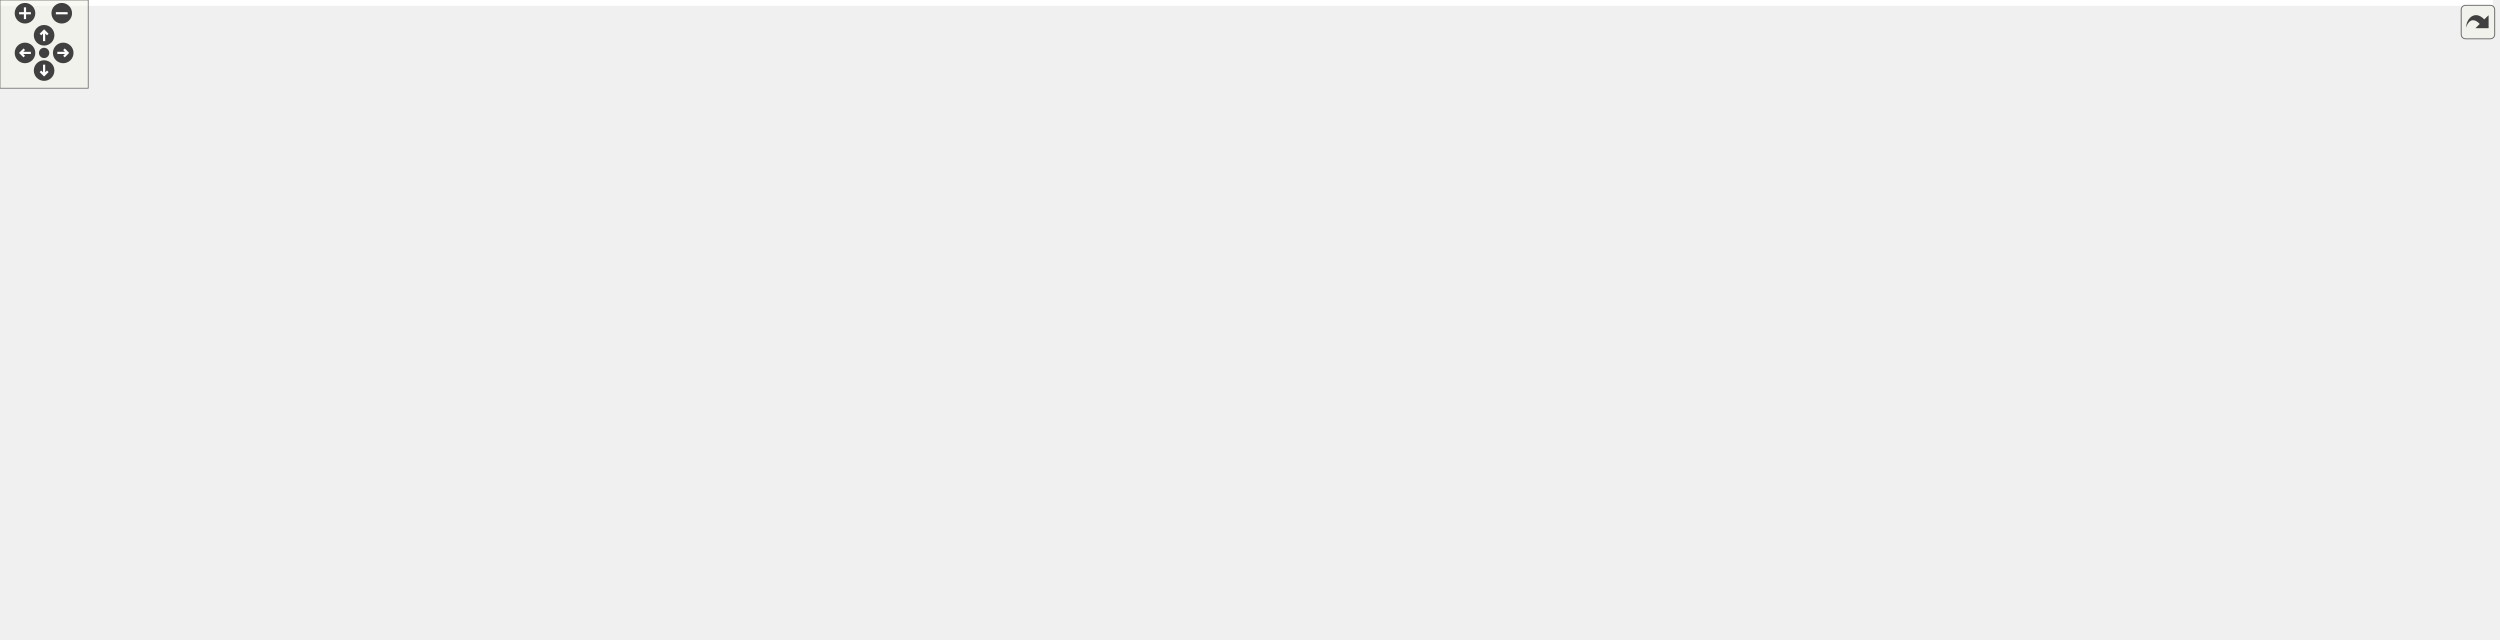
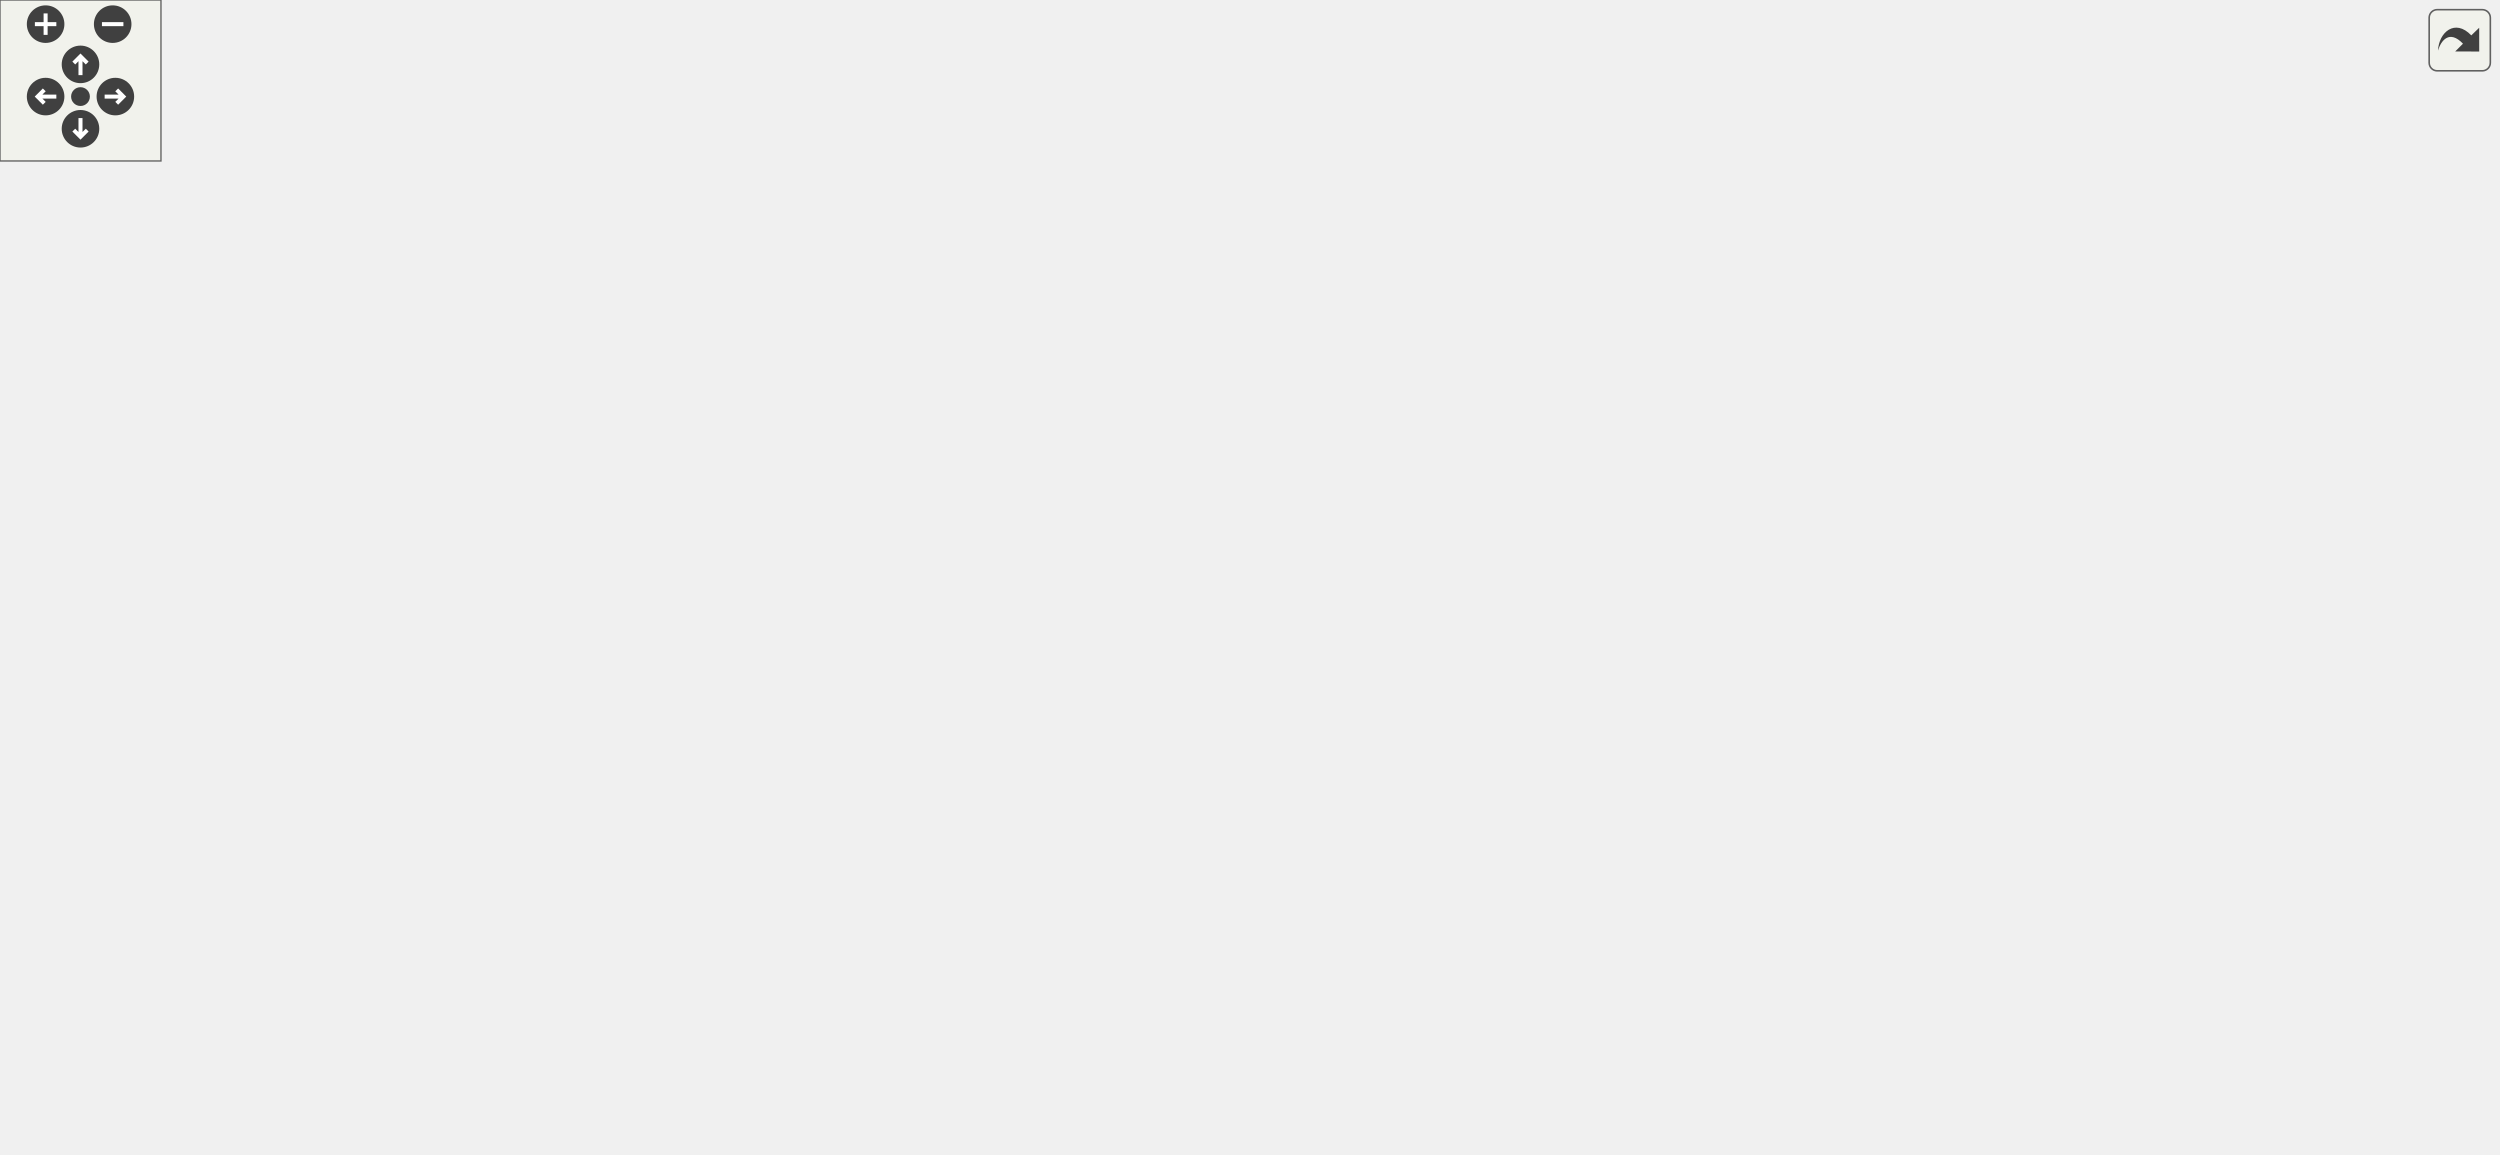
<svg xmlns="http://www.w3.org/2000/svg" xmlns:xlink="http://www.w3.org/1999/xlink" id="main" version="1.1" xml:space="preserve">
  <style type="text/css">
.edge:hover path { stroke: red; }
.edge:hover polygon { stroke: red; fill: red; }
</style>
  <defs>
    <circle id="rim" cx="0" cy="0" r="7" />
    <circle id="rim2" cx="0" cy="0" r="3.5" />
    <g id="zoomPlus">
      <use xlink:href="#rim" fill="#404040">
        <set attributeName="fill" to="#808080" begin="zoomplus.mouseover" end="zoomplus.mouseout" />
      </use>
      <path d="M-4,0h8M0,-4v8" fill="none" stroke="white" stroke-width="1.5" pointer-events="none" />
    </g>
    <g id="zoomMin">
      <use xlink:href="#rim" fill="#404040">
        <set attributeName="fill" to="#808080" begin="zoomminus.mouseover" end="zoomminus.mouseout" />
      </use>
      <path d="M-4,0h8" fill="none" stroke="white" stroke-width="1.5" pointer-events="none" />
    </g>
    <g id="dirArrow">
      <path fill="none" stroke="white" stroke-width="1.5" d="M0,-3.0v7 M-2.5,-0.5L0,-3.0L2.5,-0.5" />
    </g>
    <g id="resetDef">
      <use xlink:href="#rim2" fill="#404040">
        <set attributeName="fill" to="#808080" begin="reset.mouseover" end="reset.mouseout" />
      </use>
    </g>
  </defs>
  <svg id="graph" class="graph">
    <g id="viewport">
-       <polygon fill="white" stroke="transparent" points="-4,4 -4,-374 1695.5,-374 1695.5,4 -4,4" />
      <g id="node1" class="node">
        <g id="a_node1">
          <a xlink:title=" ">
-             <polygon fill="#bfbfbf" stroke="black" points="504.5,-348.5 504.5,-369.5 595.5,-369.5 595.5,-348.5 504.5,-348.5" />
-             <text text-anchor="middle" x="550" y="-355.9" font-family="Helvetica,sans-Serif" font-size="12.00">controlSlider.h</text>
+             <polygon fill="#bfbfbf" stroke="black" points="406.5,-348.5 406.5,-369.5 497.5,-369.5 497.5,-348.5 406.5,-348.5" />
+             <text text-anchor="middle" x="452" y="-355.9" font-family="Helvetica,sans-Serif" font-size="12.00">controlSlider.h</text>
          </a>
        </g>
      </g>
      <g id="node2" class="node">
        <g id="a_node2">
          <a xlink:href="../../df/d72/_app_manager_8h.html" target="_top" xlink:title=" ">
-             <polygon fill="white" stroke="black" points="503,-290.5 503,-311.5 597,-311.5 597,-290.5 503,-290.5" />
-             <text text-anchor="middle" x="550" y="-297.9" font-family="Helvetica,sans-Serif" font-size="12.00">AppManager.h</text>
+             <polygon fill="none" stroke="black" points="405,-290.5 405,-311.5 499,-311.5 499,-290.5 405,-290.5" />
+             <text text-anchor="middle" x="452" y="-297.9" font-family="Helvetica,sans-Serif" font-size="12.00">AppManager.h</text>
          </a>
        </g>
      </g>
      <g id="edge1" class="edge">
-         <path fill="none" stroke="midnightblue" d="M550,-348.25C550,-340.94 550,-330.69 550,-321.7" />
-         <polygon fill="midnightblue" stroke="midnightblue" points="553.5,-321.64 550,-311.64 546.5,-321.64 553.5,-321.64" />
+         <path fill="none" stroke="midnightblue" d="M452,-348.25C452,-340.94 452,-330.69 452,-321.7" />
+         <polygon fill="midnightblue" stroke="midnightblue" points="455.5,-321.64 452,-311.64 448.5,-321.64 455.5,-321.64" />
      </g>
      <g id="node3" class="node">
        <g id="a_node3">
          <a xlink:title=" ">
-             <polygon fill="white" stroke="#bfbfbf" points="811,-0.5 811,-21.5 877,-21.5 877,-0.5 811,-0.5" />
-             <text text-anchor="middle" x="844" y="-7.9" font-family="Helvetica,sans-Serif" font-size="12.00">Arduino.h</text>
+             <polygon fill="none" stroke="#bfbfbf" points="335,-0.5 335,-21.5 401,-21.5 401,-0.5 335,-0.5" />
+             <text text-anchor="middle" x="368" y="-7.9" font-family="Helvetica,sans-Serif" font-size="12.00">Arduino.h</text>
          </a>
        </g>
      </g>
      <g id="edge2" class="edge">
-         <path fill="none" stroke="midnightblue" d="M597.15,-299.44C790.69,-296.54 1514,-279.43 1514,-186 1514,-186 1514,-186 1514,-126 1514,-92.41 1508.81,-76.84 1481,-58 1432.08,-24.85 1022.85,-15.01 887.37,-12.65" />
-         <polygon fill="midnightblue" stroke="midnightblue" points="887.41,-9.15 877.35,-12.48 887.29,-16.15 887.41,-9.15" />
+         <path fill="none" stroke="midnightblue" d="M404.88,-297.44C318.65,-292.2 139.04,-278.66 82,-254 38.54,-235.21 0,-233.35 0,-186 0,-186 0,-186 0,-126 0,-58.72 227.24,-26.79 324.59,-16.19" />
+         <polygon fill="midnightblue" stroke="midnightblue" points="325.12,-19.65 334.69,-15.12 324.38,-12.69 325.12,-19.65" />
      </g>
      <g id="node4" class="node">
        <g id="a_node4">
          <a xlink:href="../../d8/d2c/globaldefs_8h.html" target="_top" xlink:title=" ">
-             <polygon fill="white" stroke="black" points="466,-58.5 466,-79.5 546,-79.5 546,-58.5 466,-58.5" />
-             <text text-anchor="middle" x="506" y="-65.9" font-family="Helvetica,sans-Serif" font-size="12.00">globaldefs.h</text>
+             <polygon fill="none" stroke="black" points="450,-58.5 450,-79.5 530,-79.5 530,-58.5 450,-58.5" />
+             <text text-anchor="middle" x="490" y="-65.9" font-family="Helvetica,sans-Serif" font-size="12.00">globaldefs.h</text>
          </a>
        </g>
      </g>
      <g id="edge3" class="edge">
-         <path fill="none" stroke="midnightblue" d="M543.23,-290.28C537.35,-281.3 529.14,-267.37 525,-254 507.16,-196.4 505.27,-124.3 505.53,-89.97" />
-         <polygon fill="midnightblue" stroke="midnightblue" points="509.03,-89.9 505.68,-79.85 502.03,-89.79 509.03,-89.9" />
+         <path fill="none" stroke="midnightblue" d="M499.02,-297.09C586.07,-291.24 768.89,-276.64 828,-254 870.03,-237.9 890.2,-235.91 911,-196 946.89,-127.14 659.5,-88.12 540.26,-75.03" />
+         <polygon fill="midnightblue" stroke="midnightblue" points="540.6,-71.54 530.28,-73.95 539.85,-78.5 540.6,-71.54" />
      </g>
      <g id="node5" class="node">
        <g id="a_node5">
          <a xlink:href="../../de/d10/_h_s_i_8h.html" target="_top" xlink:title=" ">
-             <polygon fill="white" stroke="black" points="1428,-58.5 1428,-79.5 1472,-79.5 1472,-58.5 1428,-58.5" />
-             <text text-anchor="middle" x="1450" y="-65.9" font-family="Helvetica,sans-Serif" font-size="12.00">HSI.h</text>
+             <polygon fill="none" stroke="black" points="210,-58.5 210,-79.5 254,-79.5 254,-58.5 210,-58.5" />
+             <text text-anchor="middle" x="232" y="-65.9" font-family="Helvetica,sans-Serif" font-size="12.00">HSI.h</text>
          </a>
        </g>
      </g>
      <g id="edge5" class="edge">
-         <path fill="none" stroke="midnightblue" d="M597.3,-300.58C710.41,-301.17 1005.06,-297.95 1246,-254 1333.28,-238.08 1371.28,-255.6 1437,-196 1464.5,-171.06 1465.35,-152.87 1461,-116 1459.96,-107.15 1457.82,-97.55 1455.71,-89.41" />
-         <polygon fill="midnightblue" stroke="midnightblue" points="1459.08,-88.45 1453.04,-79.75 1452.33,-90.32 1459.08,-88.45" />
+         <path fill="none" stroke="midnightblue" d="M404.89,-300.85C340.25,-300.37 221.67,-293.48 130,-254 91.94,-237.61 75.01,-233.32 57,-196 25.53,-130.8 141.47,-92.2 200.07,-77.22" />
+         <polygon fill="midnightblue" stroke="midnightblue" points="201.09,-80.58 209.96,-74.78 199.41,-73.78 201.09,-80.58" />
      </g>
      <g id="node6" class="node">
        <g id="a_node6">
          <a xlink:href="../../d1/d4e/touch_8h.html" target="_top" xlink:title=" ">
-             <polygon fill="white" stroke="black" points="1566.5,-232.5 1566.5,-253.5 1619.5,-253.5 1619.5,-232.5 1566.5,-232.5" />
-             <text text-anchor="middle" x="1593" y="-239.9" font-family="Helvetica,sans-Serif" font-size="12.00">touch.h</text>
+             <polygon fill="none" stroke="black" points="139.5,-232.5 139.5,-253.5 192.5,-253.5 192.5,-232.5 139.5,-232.5" />
+             <text text-anchor="middle" x="166" y="-239.9" font-family="Helvetica,sans-Serif" font-size="12.00">touch.h</text>
          </a>
        </g>
      </g>
      <g id="edge6" class="edge">
-         <path fill="none" stroke="midnightblue" d="M597.2,-299.55C738.66,-297.81 1171.34,-289.72 1528,-254 1537.16,-253.08 1547,-251.75 1556.18,-250.36" />
-         <polygon fill="midnightblue" stroke="midnightblue" points="1556.87,-253.79 1566.2,-248.77 1555.78,-246.88 1556.87,-253.79" />
+         <path fill="none" stroke="midnightblue" d="M404.77,-290.75C348.07,-279.65 254.19,-261.27 202.66,-251.18" />
+         <polygon fill="midnightblue" stroke="midnightblue" points="203.13,-247.7 192.64,-249.22 201.78,-254.57 203.13,-247.7" />
      </g>
      <g id="node8" class="node">
        <g id="a_node8">
          <a xlink:href="../../d3/ddb/_analog_inputs_8h.html" target="_top" xlink:title=" ">
-             <polygon fill="white" stroke="black" points="1145,-232.5 1145,-253.5 1237,-253.5 1237,-232.5 1145,-232.5" />
-             <text text-anchor="middle" x="1191" y="-239.9" font-family="Helvetica,sans-Serif" font-size="12.00">AnalogInputs.h</text>
+             <polygon fill="none" stroke="black" points="265,-232.5 265,-253.5 357,-253.5 357,-232.5 265,-232.5" />
+             <text text-anchor="middle" x="311" y="-239.9" font-family="Helvetica,sans-Serif" font-size="12.00">AnalogInputs.h</text>
          </a>
        </g>
      </g>
      <g id="edge8" class="edge">
-         <path fill="none" stroke="midnightblue" d="M597.13,-295.88C712.71,-285.78 1009.84,-259.83 1134.56,-248.93" />
-         <polygon fill="midnightblue" stroke="midnightblue" points="1135,-252.41 1144.66,-248.05 1134.39,-245.43 1135,-252.41" />
-       </g>
-       <g id="node23" class="node">
-         <g id="a_node23">
+         <path fill="none" stroke="midnightblue" d="M427.76,-290.37C404.72,-281.22 369.88,-267.38 344.25,-257.21" />
+         <polygon fill="midnightblue" stroke="midnightblue" points="345.51,-253.94 334.92,-253.5 342.92,-260.45 345.51,-253.94" />
+       </g>
+       <g id="node10" class="node">
+         <g id="a_node10">
          <a xlink:href="../../d2/dda/_i_l_i9341__t3___e_r_i_s_8h.html" target="_top" xlink:title=" ">
-             <polygon fill="white" stroke="black" points="62,-58.5 62,-79.5 176,-79.5 176,-58.5 62,-58.5" />
-             <text text-anchor="middle" x="119" y="-65.9" font-family="Helvetica,sans-Serif" font-size="12.00">ILI9341_t3_ERIS.h</text>
-           </a>
-         </g>
-       </g>
-       <g id="edge34" class="edge">
-         <path fill="none" stroke="midnightblue" d="M502.71,-296.56C397.58,-287.79 150.03,-260.56 103,-196 79.75,-164.08 96.87,-115.14 109.25,-88.63" />
-         <polygon fill="midnightblue" stroke="midnightblue" points="112.39,-90.17 113.66,-79.65 106.11,-87.08 112.39,-90.17" />
-       </g>
-       <g id="node28" class="node">
-         <g id="a_node28">
+             <polygon fill="none" stroke="black" points="639,-58.5 639,-79.5 753,-79.5 753,-58.5 639,-58.5" />
+             <text text-anchor="middle" x="696" y="-65.9" font-family="Helvetica,sans-Serif" font-size="12.00">ILI9341_t3_ERIS.h</text>
+           </a>
+         </g>
+       </g>
+       <g id="edge12" class="edge">
+         <path fill="none" stroke="midnightblue" d="M499.26,-298.68C594.06,-295.42 803.81,-284.83 868,-254 900.86,-238.22 912.05,-229.68 926,-196 956.01,-123.54 841.49,-91.54 763.36,-78.37" />
+         <polygon fill="midnightblue" stroke="midnightblue" points="763.5,-74.84 753.07,-76.7 762.38,-81.75 763.5,-74.84" />
+       </g>
+       <g id="node15" class="node">
+         <g id="a_node15">
          <a xlink:href="../../db/dc8/_audio_director_8h.html" target="_top" xlink:title=" ">
-             <polygon fill="white" stroke="black" points="380,-232.5 380,-253.5 478,-253.5 478,-232.5 380,-232.5" />
-             <text text-anchor="middle" x="429" y="-239.9" font-family="Helvetica,sans-Serif" font-size="12.00">AudioDirector.h</text>
-           </a>
-         </g>
-       </g>
-       <g id="edge39" class="edge">
-         <path fill="none" stroke="midnightblue" d="M529.2,-290.37C509.78,-281.38 480.58,-267.87 458.7,-257.75" />
-         <polygon fill="midnightblue" stroke="midnightblue" points="460.07,-254.52 449.53,-253.5 457.13,-260.88 460.07,-254.52" />
-       </g>
-       <g id="node30" class="node">
-         <g id="a_node30">
+             <polygon fill="none" stroke="black" points="442,-232.5 442,-253.5 540,-253.5 540,-232.5 442,-232.5" />
+             <text text-anchor="middle" x="491" y="-239.9" font-family="Helvetica,sans-Serif" font-size="12.00">AudioDirector.h</text>
+           </a>
+         </g>
+       </g>
+       <g id="edge17" class="edge">
+         <path fill="none" stroke="midnightblue" d="M458.79,-290.25C464.22,-282.46 471.97,-271.33 478.5,-261.94" />
+         <polygon fill="midnightblue" stroke="midnightblue" points="481.44,-263.85 484.28,-253.64 475.7,-259.85 481.44,-263.85" />
+       </g>
+       <g id="node18" class="node">
+         <g id="a_node18">
          <a xlink:href="../../d9/d3e/_app_base_class_8h.html" target="_top" xlink:title=" ">
-             <polygon fill="white" stroke="black" points="331.5,-116.5 331.5,-137.5 436.5,-137.5 436.5,-116.5 331.5,-116.5" />
-             <text text-anchor="middle" x="384" y="-123.9" font-family="Helvetica,sans-Serif" font-size="12.00">AppBaseClass.h</text>
-           </a>
-         </g>
-       </g>
-       <g id="edge56" class="edge">
-         <path fill="none" stroke="midnightblue" d="M502.64,-294.38C455.21,-287.66 387.03,-274.66 371,-254 346.86,-222.87 362.87,-173.62 374.66,-146.85" />
-         <polygon fill="midnightblue" stroke="midnightblue" points="377.83,-148.31 378.87,-137.77 371.49,-145.36 377.83,-148.31" />
-       </g>
-       <g id="node33" class="node">
-         <g id="a_node33">
+             <polygon fill="none" stroke="red" points="356.5,-116.5 356.5,-137.5 461.5,-137.5 461.5,-116.5 356.5,-116.5" />
+             <text text-anchor="middle" x="409" y="-123.9" font-family="Helvetica,sans-Serif" font-size="12.00">AppBaseClass.h</text>
+           </a>
+         </g>
+       </g>
+       <g id="edge32" class="edge">
+         <path fill="none" stroke="midnightblue" d="M447.33,-290.34C443.07,-281.17 436.85,-266.92 433,-254 422.01,-217.18 414.93,-172.74 411.48,-147.69" />
+         <polygon fill="midnightblue" stroke="midnightblue" points="414.94,-147.1 410.16,-137.64 408,-148.02 414.94,-147.1" />
+       </g>
+       <g id="node19" class="node">
+         <g id="a_node19">
          <a xlink:href="../../dd/df4/svc_data_dictionary_8h.html" target="_top" xlink:title="Data Dictionary service provides an interface to a data dictionary service the service shall provide ...">
-             <polygon fill="white" stroke="black" points="534.5,-232.5 534.5,-253.5 655.5,-253.5 655.5,-232.5 534.5,-232.5" />
-             <text text-anchor="middle" x="595" y="-239.9" font-family="Helvetica,sans-Serif" font-size="12.00">svcDataDictionary.h</text>
-           </a>
-         </g>
-       </g>
-       <g id="edge57" class="edge">
-         <path fill="none" stroke="midnightblue" d="M557.84,-290.25C564.16,-282.38 573.22,-271.1 580.81,-261.65" />
-         <polygon fill="midnightblue" stroke="midnightblue" points="583.72,-263.63 587.25,-253.64 578.26,-259.25 583.72,-263.63" />
+             <polygon fill="none" stroke="black" points="697.5,-232.5 697.5,-253.5 818.5,-253.5 818.5,-232.5 697.5,-232.5" />
+             <text text-anchor="middle" x="758" y="-239.9" font-family="Helvetica,sans-Serif" font-size="12.00">svcDataDictionary.h</text>
+           </a>
+         </g>
+       </g>
+       <g id="edge33" class="edge">
+         <path fill="none" stroke="midnightblue" d="M499.14,-291.37C551.89,-281.72 637.55,-266.04 695.76,-255.39" />
+         <polygon fill="midnightblue" stroke="midnightblue" points="696.73,-258.77 705.94,-253.53 695.47,-251.89 696.73,-258.77" />
      </g>
      <g id="edge4" class="edge">
-         <path fill="none" stroke="midnightblue" d="M546.24,-62.68C601.29,-55.2 703.36,-40.58 800.71,-21.93" />
-         <polygon fill="midnightblue" stroke="midnightblue" points="801.56,-25.33 810.72,-20 800.23,-18.46 801.56,-25.33" />
+         <path fill="none" stroke="midnightblue" d="M469.03,-58.37C449.44,-49.38 420,-35.87 397.95,-25.75" />
+         <polygon fill="midnightblue" stroke="midnightblue" points="399.25,-22.49 388.7,-21.5 396.33,-28.85 399.25,-22.49" />
      </g>
      <g id="node7" class="node">
        <g id="a_node7">
          <a xlink:title=" ">
-             <polygon fill="white" stroke="#bfbfbf" points="1542.5,-174.5 1542.5,-195.5 1691.5,-195.5 1691.5,-174.5 1542.5,-174.5" />
-             <text text-anchor="middle" x="1617" y="-181.9" font-family="Helvetica,sans-Serif" font-size="12.00">XPT2046_Touchscreen.h</text>
+             <polygon fill="none" stroke="#bfbfbf" points="66.5,-174.5 66.5,-195.5 215.5,-195.5 215.5,-174.5 66.5,-174.5" />
+             <text text-anchor="middle" x="141" y="-181.9" font-family="Helvetica,sans-Serif" font-size="12.00">XPT2046_Touchscreen.h</text>
          </a>
        </g>
      </g>
      <g id="edge7" class="edge">
-         <path fill="none" stroke="midnightblue" d="M1597.18,-232.25C1600.38,-224.78 1604.9,-214.24 1608.81,-205.11" />
-         <polygon fill="midnightblue" stroke="midnightblue" points="1612.15,-206.21 1612.87,-195.64 1605.71,-203.46 1612.15,-206.21" />
+         <path fill="none" stroke="midnightblue" d="M161.65,-232.25C158.28,-224.7 153.51,-214.02 149.4,-204.82" />
+         <polygon fill="midnightblue" stroke="midnightblue" points="152.58,-203.35 145.3,-195.64 146.19,-206.2 152.58,-203.35" />
      </g>
      <g id="edge9" class="edge">
-         <path fill="none" stroke="midnightblue" d="M1214.12,-232.5C1276.17,-205.75 1437.49,-127.24 1374,-58 1341.36,-22.4 1008.18,-14.27 887.41,-12.48" />
-         <polygon fill="midnightblue" stroke="midnightblue" points="887.12,-8.98 877.07,-12.34 887.02,-15.98 887.12,-8.98" />
-       </g>
-       <g id="edge33" class="edge">
-         <path fill="none" stroke="midnightblue" d="M1237.22,-238.06C1294.83,-232.24 1388.79,-219.39 1414,-196 1443.9,-168.26 1449.58,-117.57 1450.29,-89.68" />
-         <polygon fill="midnightblue" stroke="midnightblue" points="1453.8,-89.6 1450.36,-79.58 1446.8,-89.55 1453.8,-89.6" />
+         <path fill="none" stroke="midnightblue" d="M307.48,-232.26C303.17,-219.01 296.91,-194.6 301,-174 311.82,-119.52 341.26,-60.4 357.27,-30.93" />
+         <polygon fill="midnightblue" stroke="midnightblue" points="360.55,-32.24 362.33,-21.8 354.42,-28.85 360.55,-32.24" />
+       </g>
+       <g id="edge11" class="edge">
+         <path fill="none" stroke="midnightblue" d="M299.14,-232.21C289.45,-223.61 276.08,-210.27 268,-196 248.48,-161.51 238.85,-115.61 234.7,-89.8" />
+         <polygon fill="midnightblue" stroke="midnightblue" points="238.14,-89.14 233.2,-79.77 231.21,-90.17 238.14,-89.14" />
      </g>
      <g id="node9" class="node">
        <g id="a_node9">
          <a xlink:href="../../d2/ded/eris_audio_8h.html" target="_top" xlink:title="audio block class extentions (note: autogenerated code)">
-             <polygon fill="white" stroke="black" points="945,-174.5 945,-195.5 1021,-195.5 1021,-174.5 945,-174.5" />
-             <text text-anchor="middle" x="983" y="-181.9" font-family="Helvetica,sans-Serif" font-size="12.00">erisAudio.h</text>
+             <polygon fill="none" stroke="red" points="310,-174.5 310,-195.5 386,-195.5 386,-174.5 310,-174.5" />
+             <text text-anchor="middle" x="348" y="-181.9" font-family="Helvetica,sans-Serif" font-size="12.00">erisAudio.h</text>
          </a>
        </g>
      </g>
      <g id="edge10" class="edge">
-         <path fill="none" stroke="midnightblue" d="M1155.24,-232.37C1120.06,-222.9 1066.21,-208.4 1028.1,-198.14" />
-         <polygon fill="midnightblue" stroke="midnightblue" points="1028.86,-194.72 1018.29,-195.5 1027.04,-201.48 1028.86,-194.72" />
-       </g>
-       <g id="node10" class="node">
-         <g id="a_node10">
-           <a xlink:href="../../de/db5/eris__synth__waveform_8h.html" target="_top" xlink:title=" ">
-             <polygon fill="white" stroke="black" points="1198.5,-116.5 1198.5,-137.5 1333.5,-137.5 1333.5,-116.5 1198.5,-116.5" />
-             <text text-anchor="middle" x="1266" y="-123.9" font-family="Helvetica,sans-Serif" font-size="12.00">eris_synth_waveform.h</text>
-           </a>
-         </g>
-       </g>
-       <g id="edge11" class="edge">
-         <path fill="none" stroke="midnightblue" d="M1021.17,-176.45C1069.03,-166.98 1151.58,-150.64 1207.46,-139.58" />
-         <polygon fill="midnightblue" stroke="midnightblue" points="1208.43,-142.96 1217.56,-137.58 1207.07,-136.09 1208.43,-142.96" />
+         <path fill="none" stroke="midnightblue" d="M317.44,-232.25C322.54,-224.54 329.79,-213.56 335.95,-204.23" />
+         <polygon fill="midnightblue" stroke="midnightblue" points="339.04,-205.92 341.63,-195.64 333.2,-202.06 339.04,-205.92" />
      </g>
      <g id="node11" class="node">
        <g id="a_node11">
-           <a xlink:href="../../df/d6c/_audio_stream_8h.html" target="_top" xlink:title=" ">
-             <polygon fill="white" stroke="black" points="720.5,-58.5 720.5,-79.5 815.5,-79.5 815.5,-58.5 720.5,-58.5" />
-             <text text-anchor="middle" x="768" y="-65.9" font-family="Helvetica,sans-Serif" font-size="12.00">AudioStream.h</text>
-           </a>
-         </g>
+           <a xlink:title=" ">
+             <polygon fill="none" stroke="#bfbfbf" points="419,-0.5 419,-21.5 505,-21.5 505,-0.5 419,-0.5" />
+             <text text-anchor="middle" x="462" y="-7.9" font-family="Helvetica,sans-Serif" font-size="12.00">ILI9341_t3n.h</text>
+           </a>
+         </g>
+       </g>
+       <g id="edge13" class="edge">
+         <path fill="none" stroke="midnightblue" d="M656.04,-58.44C616.16,-48.89 554.79,-34.21 511.77,-23.91" />
+         <polygon fill="midnightblue" stroke="midnightblue" points="512.34,-20.45 501.8,-21.52 510.71,-27.26 512.34,-20.45" />
+       </g>
+       <g id="node12" class="node">
+         <g id="a_node12">
+           <a xlink:title=" ">
+             <polygon fill="none" stroke="#bfbfbf" points="523.5,-0.5 523.5,-21.5 644.5,-21.5 644.5,-0.5 523.5,-0.5" />
+             <text text-anchor="middle" x="584" y="-7.9" font-family="Helvetica,sans-Serif" font-size="12.00">SdCard/SdioCard.h</text>
+           </a>
+         </g>
+       </g>
+       <g id="edge14" class="edge">
+         <path fill="none" stroke="midnightblue" d="M676.75,-58.37C658.93,-49.46 632.23,-36.11 612.04,-26.02" />
+         <polygon fill="midnightblue" stroke="midnightblue" points="613.51,-22.84 603,-21.5 610.38,-29.1 613.51,-22.84" />
+       </g>
+       <g id="node13" class="node">
+         <g id="a_node13">
+           <a xlink:title=" ">
+             <polygon fill="none" stroke="#bfbfbf" points="663,-0.5 663,-21.5 755,-21.5 755,-0.5 663,-0.5" />
+             <text text-anchor="middle" x="709" y="-7.9" font-family="Helvetica,sans-Serif" font-size="12.00">SdFatConfig.h</text>
+           </a>
+         </g>
+       </g>
+       <g id="edge15" class="edge">
+         <path fill="none" stroke="midnightblue" d="M698.26,-58.25C699.98,-50.86 702.39,-40.47 704.49,-31.41" />
+         <polygon fill="midnightblue" stroke="midnightblue" points="707.91,-32.18 706.76,-21.64 701.09,-30.59 707.91,-32.18" />
+       </g>
+       <g id="node14" class="node">
+         <g id="a_node14">
+           <a xlink:title=" ">
+             <polygon fill="none" stroke="#bfbfbf" points="773,-0.5 773,-21.5 831,-21.5 831,-0.5 773,-0.5" />
+             <text text-anchor="middle" x="802" y="-7.9" font-family="Helvetica,sans-Serif" font-size="12.00">SdFat.h</text>
+           </a>
+         </g>
+       </g>
+       <g id="edge16" class="edge">
+         <path fill="none" stroke="midnightblue" d="M714.46,-58.25C731.11,-49.45 755.8,-36.41 774.72,-26.41" />
+         <polygon fill="midnightblue" stroke="midnightblue" points="776.54,-29.41 783.75,-21.64 773.27,-23.22 776.54,-29.41" />
+       </g>
+       <g id="edge18" class="edge">
+         <path fill="none" stroke="midnightblue" d="M490.94,-232.26C490.78,-204.82 490.33,-126.51 490.11,-89.64" />
+         <polygon fill="midnightblue" stroke="midnightblue" points="493.61,-89.61 490.06,-79.63 486.61,-89.65 493.61,-89.61" />
+       </g>
+       <g id="edge20" class="edge">
+         <path fill="none" stroke="midnightblue" d="M466.42,-232.37C443.05,-223.22 407.71,-209.38 381.72,-199.21" />
+         <polygon fill="midnightblue" stroke="midnightblue" points="382.85,-195.89 372.26,-195.5 380.3,-202.41 382.85,-195.89" />
+       </g>
+       <g id="node16" class="node">
+         <g id="a_node16">
+           <a xlink:title=" ">
+             <polygon fill="none" stroke="#bfbfbf" points="676,-116.5 676,-137.5 730,-137.5 730,-116.5 676,-116.5" />
+             <text text-anchor="middle" x="703" y="-123.9" font-family="Helvetica,sans-Serif" font-size="12.00">string.h</text>
+           </a>
+         </g>
+       </g>
+       <g id="edge19" class="edge">
+         <path fill="none" stroke="midnightblue" d="M540.3,-238.08C595.8,-232.55 680.87,-220.28 701,-196 712.04,-182.68 711.1,-162.35 708.28,-147.38" />
+         <polygon fill="midnightblue" stroke="midnightblue" points="711.69,-146.58 706.03,-137.61 704.86,-148.14 711.69,-146.58" />
+       </g>
+       <g id="node17" class="node">
+         <g id="a_node17">
+           <a xlink:href="../../db/db5/svc_serial_command_interface_8h.html" target="_top" xlink:title=" ">
+             <polygon fill="none" stroke="red" points="518.5,-174.5 518.5,-195.5 691.5,-195.5 691.5,-174.5 518.5,-174.5" />
+             <text text-anchor="middle" x="605" y="-181.9" font-family="Helvetica,sans-Serif" font-size="12.00">svcSerialCommandInterface.h</text>
+           </a>
+         </g>
+       </g>
+       <g id="edge21" class="edge">
+         <path fill="none" stroke="midnightblue" d="M510.6,-232.37C528.73,-223.46 555.91,-210.11 576.46,-200.02" />
+         <polygon fill="midnightblue" stroke="midnightblue" points="578.23,-203.05 585.66,-195.5 575.14,-196.77 578.23,-203.05" />
+       </g>
+       <g id="edge24" class="edge">
+         <path fill="none" stroke="midnightblue" d="M598.86,-195.94C589.57,-210.33 570.71,-237.07 549,-254 531.23,-267.86 508.6,-278.89 489.68,-286.67" />
+         <polygon fill="midnightblue" stroke="midnightblue" points="488.17,-283.5 480.16,-290.44 490.75,-290.01 488.17,-283.5" />
+       </g>
+       <g id="edge22" class="edge">
+         <path fill="none" stroke="midnightblue" d="M595.2,-174.28C575.59,-154.85 531.35,-110.99 506.95,-86.8" />
+         <polygon fill="midnightblue" stroke="midnightblue" points="509.35,-84.25 499.78,-79.69 504.42,-89.22 509.35,-84.25" />
+       </g>
+       <g id="edge31" class="edge">
+         <path fill="none" stroke="midnightblue" d="M611.52,-174.34C621.76,-159.82 642.95,-132.34 667,-116 704.35,-90.62 727.48,-109.11 762,-80 777.48,-66.94 788.43,-46.28 794.91,-31.16" />
+         <polygon fill="midnightblue" stroke="midnightblue" points="798.21,-32.32 798.68,-21.73 791.71,-29.71 798.21,-32.32" />
+       </g>
+       <g id="edge23" class="edge">
+         <path fill="none" stroke="midnightblue" d="M622.07,-174.25C637.25,-165.57 659.66,-152.76 677.06,-142.82" />
+         <polygon fill="midnightblue" stroke="midnightblue" points="679.18,-145.64 686.13,-137.64 675.71,-139.57 679.18,-145.64" />
+       </g>
+       <g id="edge25" class="edge">
+         <path fill="none" stroke="midnightblue" d="M571.31,-174.37C538.29,-164.94 487.84,-150.53 451.96,-140.27" />
+         <polygon fill="midnightblue" stroke="midnightblue" points="452.83,-136.88 442.25,-137.5 450.91,-143.61 452.83,-136.88" />
+       </g>
+       <g id="edge27" class="edge">
+         <path fill="none" stroke="midnightblue" d="M405.5,-116.28C398.76,-97.52 383.82,-56 374.97,-31.38" />
+         <polygon fill="midnightblue" stroke="midnightblue" points="378.16,-29.92 371.49,-21.69 371.58,-32.29 378.16,-29.92" />
+       </g>
+       <g id="edge26" class="edge">
+         <path fill="none" stroke="midnightblue" d="M423.11,-116.25C435.42,-107.73 453.5,-95.24 467.75,-85.38" />
+         <polygon fill="midnightblue" stroke="midnightblue" points="469.82,-88.21 476.05,-79.64 465.84,-82.45 469.82,-88.21" />
      </g>
      <g id="edge28" class="edge">
-         <path fill="none" stroke="midnightblue" d="M944.9,-179.68C894.48,-173.2 809.33,-159.41 787,-138 774.17,-125.7 769.78,-105.51 768.38,-90.32" />
-         <polygon fill="midnightblue" stroke="midnightblue" points="771.85,-89.68 767.81,-79.89 764.86,-90.07 771.85,-89.68" />
-       </g>
-       <g id="node15" class="node">
-         <g id="a_node15">
-           <a xlink:href="../../d4/dfc/eris__analyze__fft1024_8h.html" target="_top" xlink:title=" ">
-             <polygon fill="white" stroke="black" points="916,-116.5 916,-137.5 1050,-137.5 1050,-116.5 916,-116.5" />
-             <text text-anchor="middle" x="983" y="-123.9" font-family="Helvetica,sans-Serif" font-size="12.00">eris_analyze_fft1024.h</text>
-           </a>
-         </g>
-       </g>
-       <g id="edge17" class="edge">
-         <path fill="none" stroke="midnightblue" d="M983,-174.25C983,-166.94 983,-156.69 983,-147.7" />
-         <polygon fill="midnightblue" stroke="midnightblue" points="986.5,-147.64 983,-137.64 979.5,-147.64 986.5,-147.64" />
-       </g>
-       <g id="node19" class="node">
-         <g id="a_node19">
-           <a xlink:href="../../d8/dc5/eris__analyze__scope_8h.html" target="_top" xlink:title=" ">
-             <polygon fill="white" stroke="black" points="610,-116.5 610,-137.5 740,-137.5 740,-116.5 610,-116.5" />
-             <text text-anchor="middle" x="675" y="-123.9" font-family="Helvetica,sans-Serif" font-size="12.00">eris_analyze_scope.h</text>
-           </a>
-         </g>
-       </g>
-       <g id="edge24" class="edge">
-         <path fill="none" stroke="midnightblue" d="M944.92,-177.08C893.09,-167.65 799.66,-150.67 737.47,-139.36" />
-         <polygon fill="midnightblue" stroke="midnightblue" points="737.86,-135.87 727.39,-137.53 736.61,-142.76 737.86,-135.87" />
+         <path fill="none" stroke="midnightblue" d="M378.57,-116.37C346.64,-106.27 296.66,-90.46 264.11,-80.16" />
+         <polygon fill="midnightblue" stroke="midnightblue" points="264.79,-76.7 254.2,-77.02 262.68,-83.38 264.79,-76.7" />
+       </g>
+       <g id="edge29" class="edge">
+         <path fill="none" stroke="midnightblue" d="M458.01,-116.44C507.64,-106.75 584.43,-91.77 637.28,-81.46" />
+         <polygon fill="midnightblue" stroke="midnightblue" points="638.05,-84.87 647.19,-79.52 636.71,-78 638.05,-84.87" />
+       </g>
+       <g id="edge30" class="edge">
+         <path fill="none" stroke="midnightblue" d="M415.97,-137.69C429.7,-156.77 460.4,-199.45 477.98,-223.89" />
+         <polygon fill="midnightblue" stroke="midnightblue" points="475.33,-226.21 484.01,-232.28 481.01,-222.12 475.33,-226.21" />
+       </g>
+       <g id="edge34" class="edge">
+         <path fill="none" stroke="midnightblue" d="M759.85,-232.24C763.68,-208.78 769.76,-148.72 739,-116 727.52,-103.79 506.57,-46.94 411.21,-22.84" />
+         <polygon fill="midnightblue" stroke="midnightblue" points="411.85,-19.4 401.3,-20.34 410.14,-26.18 411.85,-19.4" />
+       </g>
+       <g id="edge35" class="edge">
+         <path fill="none" stroke="midnightblue" d="M755.46,-232.45C751.71,-219.01 744.02,-193.91 734,-174 729.1,-164.27 722.48,-154.16 716.62,-145.9" />
+         <polygon fill="midnightblue" stroke="midnightblue" points="719.4,-143.78 710.67,-137.78 713.75,-147.91 719.4,-143.78" />
+       </g>
+       <g id="edge37" class="edge">
+         <path fill="none" stroke="midnightblue" d="M731.7,-232.37C706.59,-223.18 668.56,-209.26 640.71,-199.07" />
+         <polygon fill="midnightblue" stroke="midnightblue" points="641.55,-195.65 630.96,-195.5 639.15,-202.23 641.55,-195.65" />
      </g>
      <g id="node20" class="node">
        <g id="a_node20">
          <a xlink:title=" ">
-             <polygon fill="white" stroke="#bfbfbf" points="1068,-116.5 1068,-137.5 1124,-137.5 1124,-116.5 1068,-116.5" />
-             <text text-anchor="middle" x="1096" y="-123.9" font-family="Helvetica,sans-Serif" font-size="12.00">Audio.h</text>
-           </a>
-         </g>
-       </g>
-       <g id="edge27" class="edge">
-         <path fill="none" stroke="midnightblue" d="M1002.43,-174.37C1020.4,-165.46 1047.34,-152.11 1067.71,-142.02" />
-         <polygon fill="midnightblue" stroke="midnightblue" points="1069.42,-145.08 1076.83,-137.5 1066.31,-138.81 1069.42,-145.08" />
-       </g>
-       <g id="node21" class="node">
-         <g id="a_node21">
-           <a xlink:href="../../d4/dd6/eris__mixer__ext_8h.html" target="_top" xlink:title=" ">
-             <polygon fill="white" stroke="black" points="796,-116.5 796,-137.5 898,-137.5 898,-116.5 796,-116.5" />
-             <text text-anchor="middle" x="847" y="-123.9" font-family="Helvetica,sans-Serif" font-size="12.00">eris_mixer_ext.h</text>
-           </a>
-         </g>
-       </g>
-       <g id="edge29" class="edge">
-         <path fill="none" stroke="midnightblue" d="M959.62,-174.37C937.5,-165.26 904.09,-151.51 879.4,-141.34" />
-         <polygon fill="midnightblue" stroke="midnightblue" points="880.65,-138.07 870.07,-137.5 877.99,-144.55 880.65,-138.07" />
-       </g>
-       <g id="node22" class="node">
-         <g id="a_node22">
-           <a xlink:title=" ">
-             <polygon fill="white" stroke="#bfbfbf" points="1142,-116.5 1142,-137.5 1180,-137.5 1180,-116.5 1142,-116.5" />
-             <text text-anchor="middle" x="1161" y="-123.9" font-family="Helvetica,sans-Serif" font-size="12.00">new</text>
-           </a>
-         </g>
-       </g>
-       <g id="edge32" class="edge">
-         <path fill="none" stroke="midnightblue" d="M1015.61,-174.46C1044.07,-166.04 1086.67,-153.19 1132.04,-138.22" />
-         <polygon fill="midnightblue" stroke="midnightblue" points="1133.37,-141.47 1141.76,-135 1131.17,-134.83 1133.37,-141.47" />
-       </g>
-       <g id="edge12" class="edge">
-         <path fill="none" stroke="midnightblue" d="M1265.34,-116.28C1263.76,-101.16 1258.36,-72.27 1240,-58 1185.92,-15.97 978.77,-11.44 887.56,-11.54" />
-         <polygon fill="midnightblue" stroke="midnightblue" points="887.27,-8.04 877.28,-11.57 887.3,-15.04 887.27,-8.04" />
-       </g>
-       <g id="edge13" class="edge">
-         <path fill="none" stroke="midnightblue" d="M1198.4,-117.14C1195.23,-116.75 1192.08,-116.37 1189,-116 1059.3,-100.49 906.87,-84.36 825.72,-75.93" />
-         <polygon fill="midnightblue" stroke="midnightblue" points="826.01,-72.44 815.7,-74.89 825.29,-79.41 826.01,-72.44" />
-       </g>
-       <g id="node14" class="node">
-         <g id="a_node14">
-           <a xlink:title=" ">
-             <polygon fill="white" stroke="#bfbfbf" points="1287,-58.5 1287,-79.5 1365,-79.5 1365,-58.5 1287,-58.5" />
-             <text text-anchor="middle" x="1326" y="-65.9" font-family="Helvetica,sans-Serif" font-size="12.00">arm_math.h</text>
-           </a>
-         </g>
-       </g>
-       <g id="edge16" class="edge">
-         <path fill="none" stroke="midnightblue" d="M1276.45,-116.25C1285.23,-108.05 1297.96,-96.17 1308.31,-86.51" />
-         <polygon fill="midnightblue" stroke="midnightblue" points="1310.75,-89.02 1315.67,-79.64 1305.97,-83.91 1310.75,-89.02" />
-       </g>
-       <g id="node12" class="node">
-         <g id="a_node12">
-           <a xlink:title=" ">
-             <polygon fill="white" stroke="#bfbfbf" points="741.5,-0.5 741.5,-21.5 792.5,-21.5 792.5,-0.5 741.5,-0.5" />
-             <text text-anchor="middle" x="767" y="-7.9" font-family="Helvetica,sans-Serif" font-size="12.00">stdio.h</text>
-           </a>
-         </g>
-       </g>
-       <g id="edge14" class="edge">
-         <path fill="none" stroke="midnightblue" d="M767.83,-58.25C767.7,-50.94 767.51,-40.69 767.35,-31.7" />
-         <polygon fill="midnightblue" stroke="midnightblue" points="770.85,-31.58 767.17,-21.64 763.85,-31.7 770.85,-31.58" />
-       </g>
-       <g id="node13" class="node">
-         <g id="a_node13">
-           <a xlink:title=" ">
-             <polygon fill="white" stroke="#bfbfbf" points="489,-0.5 489,-21.5 543,-21.5 543,-0.5 489,-0.5" />
-             <text text-anchor="middle" x="516" y="-7.9" font-family="Helvetica,sans-Serif" font-size="12.00">string.h</text>
-           </a>
-         </g>
-       </g>
-       <g id="edge15" class="edge">
-         <path fill="none" stroke="midnightblue" d="M724.97,-58.44C676.61,-47.69 598.91,-30.42 553.12,-20.25" />
-         <polygon fill="midnightblue" stroke="midnightblue" points="553.82,-16.82 543.3,-18.07 552.31,-23.65 553.82,-16.82" />
-       </g>
-       <g id="edge18" class="edge">
-         <path fill="none" stroke="midnightblue" d="M961.11,-116.41C943.77,-108.21 919.47,-95.31 901,-80 883.32,-65.34 866.91,-44.7 856.28,-30.01" />
-         <polygon fill="midnightblue" stroke="midnightblue" points="859.07,-27.9 850.44,-21.74 853.35,-31.93 859.07,-27.9" />
-       </g>
-       <g id="edge19" class="edge">
-         <path fill="none" stroke="midnightblue" d="M946.04,-116.37C909.59,-106.88 853.78,-92.34 814.37,-82.08" />
-         <polygon fill="midnightblue" stroke="midnightblue" points="815.04,-78.63 804.48,-79.5 813.27,-85.41 815.04,-78.63" />
-       </g>
-       <g id="edge20" class="edge">
-         <path fill="none" stroke="midnightblue" d="M1041.57,-116.44C1107.91,-105.61 1214.83,-88.15 1276.95,-78.01" />
-         <polygon fill="midnightblue" stroke="midnightblue" points="1277.58,-81.45 1286.89,-76.39 1276.46,-74.54 1277.58,-81.45" />
-       </g>
-       <g id="node16" class="node">
-         <g id="a_node16">
-           <a xlink:title=" ">
-             <polygon fill="white" stroke="#bfbfbf" points="910.5,-58.5 910.5,-79.5 1017.5,-79.5 1017.5,-58.5 910.5,-58.5" />
-             <text text-anchor="middle" x="964" y="-65.9" font-family="Helvetica,sans-Serif" font-size="12.00">analyze_fft1024.h</text>
-           </a>
-         </g>
-       </g>
-       <g id="edge21" class="edge">
-         <path fill="none" stroke="midnightblue" d="M979.69,-116.25C977.16,-108.78 973.58,-98.24 970.49,-89.11" />
-         <polygon fill="midnightblue" stroke="midnightblue" points="973.8,-87.99 967.27,-79.64 967.17,-90.24 973.8,-87.99" />
-       </g>
-       <g id="node17" class="node">
-         <g id="a_node17">
-           <a xlink:title=" ">
-             <polygon fill="white" stroke="#bfbfbf" points="1035.5,-58.5 1035.5,-79.5 1088.5,-79.5 1088.5,-58.5 1035.5,-58.5" />
-             <text text-anchor="middle" x="1062" y="-65.9" font-family="Helvetica,sans-Serif" font-size="12.00">stdlib.h</text>
-           </a>
-         </g>
-       </g>
-       <g id="edge22" class="edge">
-         <path fill="none" stroke="midnightblue" d="M996.76,-116.25C1008.66,-107.81 1026.07,-95.47 1039.91,-85.66" />
-         <polygon fill="midnightblue" stroke="midnightblue" points="1042.26,-88.28 1048.4,-79.64 1038.21,-82.57 1042.26,-88.28" />
-       </g>
-       <g id="node18" class="node">
-         <g id="a_node18">
-           <a xlink:href="../../da/d3d/data__windows__f32_8h.html" target="_top" xlink:title=" ">
-             <polygon fill="white" stroke="black" points="1107,-58.5 1107,-79.5 1231,-79.5 1231,-58.5 1107,-58.5" />
-             <text text-anchor="middle" x="1169" y="-65.9" font-family="Helvetica,sans-Serif" font-size="12.00">data_windows_f32.h</text>
-           </a>
-         </g>
-       </g>
-       <g id="edge23" class="edge">
-         <path fill="none" stroke="midnightblue" d="M1014.97,-116.37C1046.17,-106.98 1093.77,-92.65 1127.79,-82.41" />
-         <polygon fill="midnightblue" stroke="midnightblue" points="1128.88,-85.74 1137.44,-79.5 1126.86,-79.03 1128.88,-85.74" />
-       </g>
-       <g id="edge25" class="edge">
-         <path fill="none" stroke="midnightblue" d="M677.66,-116.2C682.13,-101.51 692.54,-73.82 711,-58 724.79,-46.19 767.39,-32.59 800.71,-23.25" />
-         <polygon fill="midnightblue" stroke="midnightblue" points="802,-26.53 810.71,-20.5 800.14,-19.78 802,-26.53" />
-       </g>
-       <g id="edge26" class="edge">
-         <path fill="none" stroke="midnightblue" d="M691.2,-116.25C705.6,-107.57 726.87,-94.76 743.38,-84.82" />
-         <polygon fill="midnightblue" stroke="midnightblue" points="745.22,-87.8 751.99,-79.64 741.61,-81.8 745.22,-87.8" />
-       </g>
-       <g id="edge30" class="edge">
-         <path fill="none" stroke="midnightblue" d="M846.74,-116.28C846.25,-97.6 845.17,-56.37 844.52,-31.72" />
-         <polygon fill="midnightblue" stroke="midnightblue" points="848.02,-31.6 844.26,-21.69 841.02,-31.78 848.02,-31.6" />
-       </g>
-       <g id="edge31" class="edge">
-         <path fill="none" stroke="midnightblue" d="M833.24,-116.25C821.34,-107.81 803.93,-95.47 790.09,-85.66" />
-         <polygon fill="midnightblue" stroke="midnightblue" points="791.79,-82.57 781.6,-79.64 787.74,-88.28 791.79,-82.57" />
-       </g>
-       <g id="node24" class="node">
-         <g id="a_node24">
-           <a xlink:title=" ">
-             <polygon fill="white" stroke="#bfbfbf" points="76,-0.5 76,-21.5 162,-21.5 162,-0.5 76,-0.5" />
-             <text text-anchor="middle" x="119" y="-7.9" font-family="Helvetica,sans-Serif" font-size="12.00">ILI9341_t3n.h</text>
-           </a>
-         </g>
-       </g>
-       <g id="edge35" class="edge">
-         <path fill="none" stroke="midnightblue" d="M119,-58.25C119,-50.94 119,-40.69 119,-31.7" />
-         <polygon fill="midnightblue" stroke="midnightblue" points="122.5,-31.64 119,-21.64 115.5,-31.64 122.5,-31.64" />
-       </g>
-       <g id="node25" class="node">
-         <g id="a_node25">
-           <a xlink:title=" ">
-             <polygon fill="white" stroke="#bfbfbf" points="180.5,-0.5 180.5,-21.5 301.5,-21.5 301.5,-0.5 180.5,-0.5" />
-             <text text-anchor="middle" x="241" y="-7.9" font-family="Helvetica,sans-Serif" font-size="12.00">SdCard/SdioCard.h</text>
+             <polygon fill="none" stroke="#bfbfbf" points="824,-174.5 824,-195.5 902,-195.5 902,-174.5 824,-174.5" />
+             <text text-anchor="middle" x="863" y="-181.9" font-family="Helvetica,sans-Serif" font-size="12.00">arm_math.h</text>
          </a>
        </g>
      </g>
      <g id="edge36" class="edge">
-         <path fill="none" stroke="midnightblue" d="M139.97,-58.37C159.56,-49.38 189,-35.87 211.05,-25.75" />
-         <polygon fill="midnightblue" stroke="midnightblue" points="212.67,-28.85 220.3,-21.5 209.75,-22.49 212.67,-28.85" />
-       </g>
-       <g id="node26" class="node">
-         <g id="a_node26">
-           <a xlink:title=" ">
-             <polygon fill="white" stroke="#bfbfbf" points="320,-0.5 320,-21.5 412,-21.5 412,-0.5 320,-0.5" />
-             <text text-anchor="middle" x="366" y="-7.9" font-family="Helvetica,sans-Serif" font-size="12.00">SdFatConfig.h</text>
-           </a>
-         </g>
-       </g>
-       <g id="edge37" class="edge">
-         <path fill="none" stroke="midnightblue" d="M161.18,-58.44C203.45,-48.85 268.61,-34.08 314.04,-23.78" />
-         <polygon fill="midnightblue" stroke="midnightblue" points="315.02,-27.15 323.99,-21.52 313.47,-20.32 315.02,-27.15" />
-       </g>
-       <g id="node27" class="node">
-         <g id="a_node27">
-           <a xlink:title=" ">
-             <polygon fill="white" stroke="#bfbfbf" points="0,-0.5 0,-21.5 58,-21.5 58,-0.5 0,-0.5" />
-             <text text-anchor="middle" x="29" y="-7.9" font-family="Helvetica,sans-Serif" font-size="12.00">SdFat.h</text>
-           </a>
-         </g>
-       </g>
-       <g id="edge38" class="edge">
-         <path fill="none" stroke="midnightblue" d="M103.32,-58.25C89.51,-49.65 69.18,-37 53.27,-27.1" />
-         <polygon fill="midnightblue" stroke="midnightblue" points="54.84,-23.95 44.5,-21.64 51.14,-29.9 54.84,-23.95" />
-       </g>
-       <g id="edge40" class="edge">
-         <path fill="none" stroke="midnightblue" d="M433.36,-232.26C445.7,-204.71 481.01,-125.83 497.42,-89.17" />
-         <polygon fill="midnightblue" stroke="midnightblue" points="500.8,-90.19 501.69,-79.63 494.41,-87.33 500.8,-90.19" />
-       </g>
-       <g id="edge42" class="edge">
-         <path fill="none" stroke="midnightblue" d="M478.33,-236.83C493.32,-235.26 509.83,-233.55 525,-232 674.43,-216.71 851.33,-199.08 934.81,-190.78" />
-         <polygon fill="midnightblue" stroke="midnightblue" points="935.39,-194.24 945,-189.77 934.7,-187.27 935.39,-194.24" />
-       </g>
-       <g id="edge41" class="edge">
-         <path fill="none" stroke="midnightblue" d="M407.82,-232.49C350.98,-205.73 203.16,-127.2 261,-58 274.83,-41.45 410.99,-23.89 478.48,-16.11" />
-         <polygon fill="midnightblue" stroke="midnightblue" points="479.15,-19.56 488.69,-14.95 478.36,-12.6 479.15,-19.56" />
-       </g>
-       <g id="node29" class="node">
-         <g id="a_node29">
-           <a xlink:href="../../db/db5/svc_serial_command_interface_8h.html" target="_top" xlink:title=" ">
-             <polygon fill="white" stroke="black" points="112.5,-174.5 112.5,-195.5 285.5,-195.5 285.5,-174.5 112.5,-174.5" />
-             <text text-anchor="middle" x="199" y="-181.9" font-family="Helvetica,sans-Serif" font-size="12.00">svcSerialCommandInterface.h</text>
-           </a>
-         </g>
-       </g>
-       <g id="edge43" class="edge">
-         <path fill="none" stroke="midnightblue" d="M389.72,-232.44C350.53,-222.89 290.2,-208.21 247.92,-197.91" />
-         <polygon fill="midnightblue" stroke="midnightblue" points="248.66,-194.49 238.12,-195.52 247,-201.29 248.66,-194.49" />
-       </g>
-       <g id="edge46" class="edge">
-         <path fill="none" stroke="midnightblue" d="M215.55,-195.74C241.04,-210.36 291.81,-237.96 338,-254 389.05,-271.73 449.48,-284.04 492.73,-291.43" />
-         <polygon fill="midnightblue" stroke="midnightblue" points="492.35,-294.92 502.79,-293.11 493.51,-288.01 492.35,-294.92" />
-       </g>
-       <g id="edge44" class="edge">
-         <path fill="none" stroke="midnightblue" d="M213.53,-174.32C235.94,-159.77 280.68,-132.27 322,-116 365.83,-98.75 418.13,-86.41 455.75,-78.89" />
-         <polygon fill="midnightblue" stroke="midnightblue" points="456.81,-82.25 465.95,-76.89 455.46,-75.38 456.81,-82.25" />
-       </g>
-       <g id="edge45" class="edge">
-         <path fill="none" stroke="midnightblue" d="M197.96,-174.39C195.99,-150.71 194.54,-89.26 228,-58 237.12,-49.48 403.12,-26.78 478.87,-16.81" />
-         <polygon fill="midnightblue" stroke="midnightblue" points="479.47,-20.26 488.93,-15.49 478.56,-13.32 479.47,-20.26" />
-       </g>
-       <g id="edge54" class="edge">
-         <path fill="none" stroke="midnightblue" d="M176.51,-174.4C143.93,-159.29 84.11,-126.77 53,-80 43.17,-65.21 36.86,-45.94 33.19,-31.69" />
-         <polygon fill="midnightblue" stroke="midnightblue" points="36.59,-30.85 30.89,-21.92 29.78,-32.46 36.59,-30.85" />
-       </g>
-       <g id="edge47" class="edge">
-         <path fill="none" stroke="midnightblue" d="M230.8,-174.37C261.83,-164.98 309.18,-150.65 343.01,-140.41" />
-         <polygon fill="midnightblue" stroke="midnightblue" points="344.06,-143.75 352.61,-137.5 342.03,-137.05 344.06,-143.75" />
-       </g>
-       <g id="node32" class="node">
-         <g id="a_node32">
-           <a xlink:title=" ">
-             <polygon fill="white" stroke="#bfbfbf" points="126,-116.5 126,-137.5 176,-137.5 176,-116.5 126,-116.5" />
-             <text text-anchor="middle" x="151" y="-123.9" font-family="Helvetica,sans-Serif" font-size="12.00">Print.h</text>
-           </a>
-         </g>
-       </g>
-       <g id="edge55" class="edge">
-         <path fill="none" stroke="midnightblue" d="M190.64,-174.25C183.82,-166.3 174.03,-154.87 165.88,-145.37" />
-         <polygon fill="midnightblue" stroke="midnightblue" points="168.43,-142.96 159.27,-137.64 163.12,-147.51 168.43,-142.96" />
-       </g>
-       <g id="edge49" class="edge">
-         <path fill="none" stroke="midnightblue" d="M391.19,-116.02C402.97,-100.55 427.99,-71.2 457,-58 593.91,4.31 647.1,-45.23 800.5,-21.81" />
-         <polygon fill="midnightblue" stroke="midnightblue" points="801.43,-25.21 810.75,-20.16 800.32,-18.3 801.43,-25.21" />
-       </g>
-       <g id="edge48" class="edge">
-         <path fill="none" stroke="midnightblue" d="M404.97,-116.37C424.56,-107.38 454,-93.87 476.05,-83.75" />
-         <polygon fill="midnightblue" stroke="midnightblue" points="477.67,-86.85 485.3,-79.5 474.75,-80.49 477.67,-86.85" />
-       </g>
-       <g id="edge50" class="edge">
-         <path fill="none" stroke="midnightblue" d="M436.53,-123.57C640.38,-114.16 1368.11,-80.52 1374,-80 1388.33,-78.73 1404.11,-76.75 1417.56,-74.88" />
-         <polygon fill="midnightblue" stroke="midnightblue" points="1418.37,-78.3 1427.77,-73.43 1417.38,-71.37 1418.37,-78.3" />
-       </g>
-       <g id="edge51" class="edge">
-         <path fill="none" stroke="midnightblue" d="M338.75,-116.44C293.2,-106.81 222.9,-91.96 174.13,-81.65" />
-         <polygon fill="midnightblue" stroke="midnightblue" points="174.57,-78.17 164.07,-79.52 173.13,-85.02 174.57,-78.17" />
-       </g>
-       <g id="edge53" class="edge">
-         <path fill="none" stroke="midnightblue" d="M387.83,-137.69C395.26,-156.52 411.76,-198.33 421.47,-222.91" />
-         <polygon fill="midnightblue" stroke="midnightblue" points="418.24,-224.26 425.16,-232.28 424.75,-221.69 418.24,-224.26" />
-       </g>
-       <g id="node31" class="node">
-         <g id="a_node31">
-           <a xlink:title=" ">
-             <polygon fill="white" stroke="#bfbfbf" points="270,-58.5 270,-79.5 410,-79.5 410,-58.5 270,-58.5" />
-             <text text-anchor="middle" x="340" y="-65.9" font-family="Helvetica,sans-Serif" font-size="12.00">ili9341_t3n_font_Arial.h</text>
-           </a>
-         </g>
-       </g>
-       <g id="edge52" class="edge">
-         <path fill="none" stroke="midnightblue" d="M376.34,-116.25C370.15,-108.38 361.29,-97.1 353.87,-87.65" />
-         <polygon fill="midnightblue" stroke="midnightblue" points="356.51,-85.34 347.58,-79.64 351,-89.67 356.51,-85.34" />
-       </g>
-       <g id="edge58" class="edge">
-         <path fill="none" stroke="midnightblue" d="M592.68,-232.34C587.9,-210.09 579.11,-154.19 601,-116 624.48,-75.04 647.16,-77.85 690,-58 709.75,-48.85 762.65,-33.76 800.94,-23.37" />
-         <polygon fill="midnightblue" stroke="midnightblue" points="802.08,-26.69 810.82,-20.71 800.26,-19.93 802.08,-26.69" />
-       </g>
-       <g id="edge59" class="edge">
-         <path fill="none" stroke="midnightblue" d="M587.64,-232.37C581.26,-223.46 572.38,-209.57 568,-196 549.07,-137.38 578.91,-114.78 555,-58 550.43,-47.14 542.34,-36.95 534.72,-28.92" />
-         <polygon fill="midnightblue" stroke="midnightblue" points="536.96,-26.22 527.39,-21.68 532.04,-31.2 536.96,-26.22" />
-       </g>
-       <g id="edge60" class="edge">
-         <path fill="none" stroke="midnightblue" d="M655.65,-238.17C825.8,-226.81 1298.16,-190.74 1342,-138 1353.57,-124.08 1346.21,-103.26 1338.05,-88.34" />
-         <polygon fill="midnightblue" stroke="midnightblue" points="1340.91,-86.29 1332.77,-79.51 1334.9,-89.88 1340.91,-86.29" />
-       </g>
-       <g id="edge61" class="edge">
-         <path fill="none" stroke="midnightblue" d="M534.43,-233.43C465.17,-223.64 351.65,-207.59 276.13,-196.91" />
-         <polygon fill="midnightblue" stroke="midnightblue" points="276.59,-193.44 266.2,-195.5 275.61,-200.37 276.59,-193.44" />
+         <path fill="none" stroke="midnightblue" d="M776.29,-232.25C792.78,-223.45 817.24,-210.41 835.98,-200.41" />
+         <polygon fill="midnightblue" stroke="midnightblue" points="837.74,-203.44 844.92,-195.64 834.45,-197.26 837.74,-203.44" />
      </g>
    </g>
  </svg>
  <g id="navigator" transform="translate(0 0)" fill="#404254">
    <rect fill="#f2f5e9" fill-opacity="0.5" stroke="#606060" stroke-width=".5" x="0" y="0" width="60" height="60" />
    <use id="zoomplus" xlink:href="#zoomPlus" x="17" y="9" />
    <use id="zoomminus" xlink:href="#zoomMin" x="42" y="9" />
    <use id="reset" xlink:href="#resetDef" x="30" y="36" />
    <g id="arrowUp" xlink:href="#dirArrow" transform="translate(30 24)">
      <use xlink:href="#rim" fill="#404040">
        <set attributeName="fill" to="#808080" begin="arrowUp.mouseover" end="arrowUp.mouseout" />
      </use>
      <path fill="none" stroke="white" stroke-width="1.5" d="M0,-3.0v7 M-2.5,-0.5L0,-3.0L2.5,-0.5" />
    </g>
    <g id="arrowRight" xlink:href="#dirArrow" transform="rotate(90) translate(36 -43)">
      <use xlink:href="#rim" fill="#404040">
        <set attributeName="fill" to="#808080" begin="arrowRight.mouseover" end="arrowRight.mouseout" />
      </use>
      <path fill="none" stroke="white" stroke-width="1.5" d="M0,-3.0v7 M-2.5,-0.5L0,-3.0L2.5,-0.5" />
    </g>
    <g id="arrowDown" xlink:href="#dirArrow" transform="rotate(180) translate(-30 -48)">
      <use xlink:href="#rim" fill="#404040">
        <set attributeName="fill" to="#808080" begin="arrowDown.mouseover" end="arrowDown.mouseout" />
      </use>
      <path fill="none" stroke="white" stroke-width="1.5" d="M0,-3.0v7 M-2.5,-0.5L0,-3.0L2.5,-0.5" />
    </g>
    <g id="arrowLeft" xlink:href="#dirArrow" transform="rotate(270) translate(-36 17)">
      <use xlink:href="#rim" fill="#404040">
        <set attributeName="fill" to="#808080" begin="arrowLeft.mouseover" end="arrowLeft.mouseout" />
      </use>
      <path fill="none" stroke="white" stroke-width="1.5" d="M0,-3.0v7 M-2.5,-0.5L0,-3.0L2.5,-0.5" />
    </g>
  </g>
  <svg viewBox="0 0 15 15" width="100%" height="30px" preserveAspectRatio="xMaxYMin meet">
    <g id="arrow_out" transform="scale(0.3 0.3)">
      <a xlink:href="control_slider_8h__incl_org.svg" target="_base">
        <rect id="button" ry="5" rx="5" y="6" x="6" height="38" width="38" fill="#f2f5e9" fill-opacity="0.5" stroke="#606060" stroke-width="1.0" />
        <path id="arrow" d="M 11.5,31.437 C 11.94,20.098 22.043,11.323 32.159,21.979 L 37.069,17.246 C 37.069,17.246 37.088,32 37.088,32 L 22.16,31.978 C 22.16,31.978 26.998,27.14 26.998,27.14 C 18.529,18.264 13.292,25.23 11.5,31.437 z" style="fill:#404040;" />
      </a>
    </g>
  </svg>
</svg>
